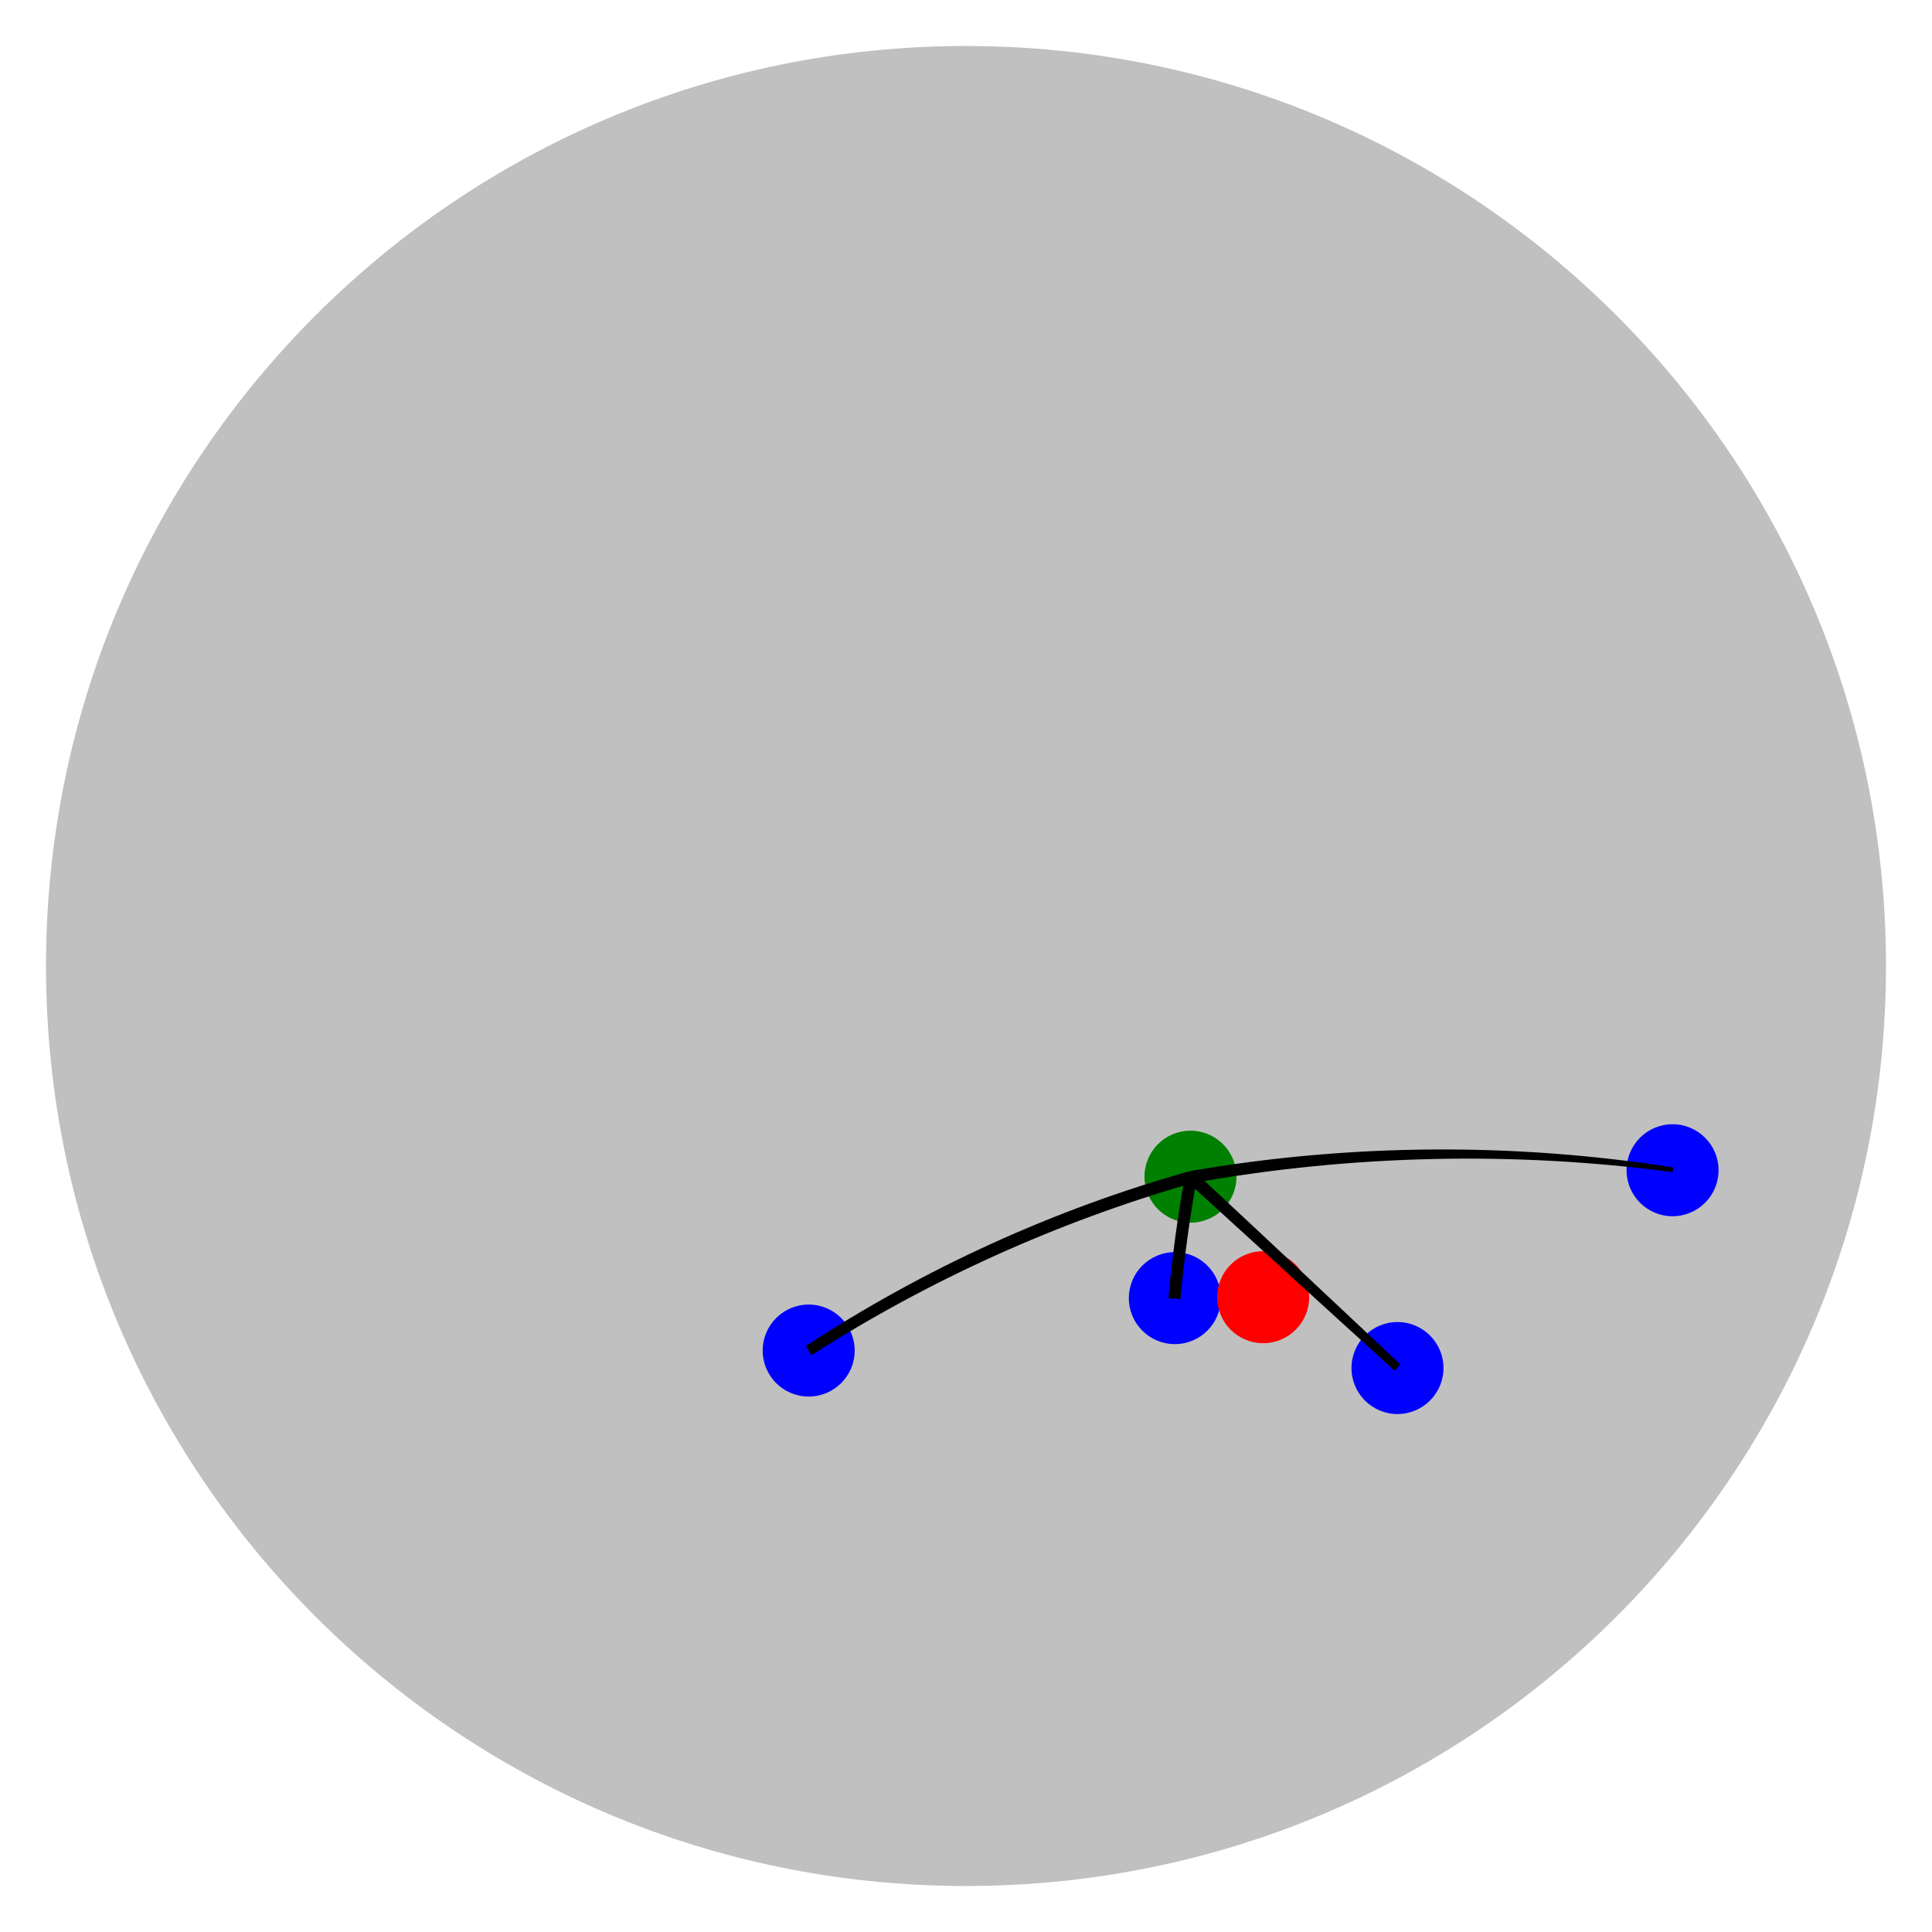
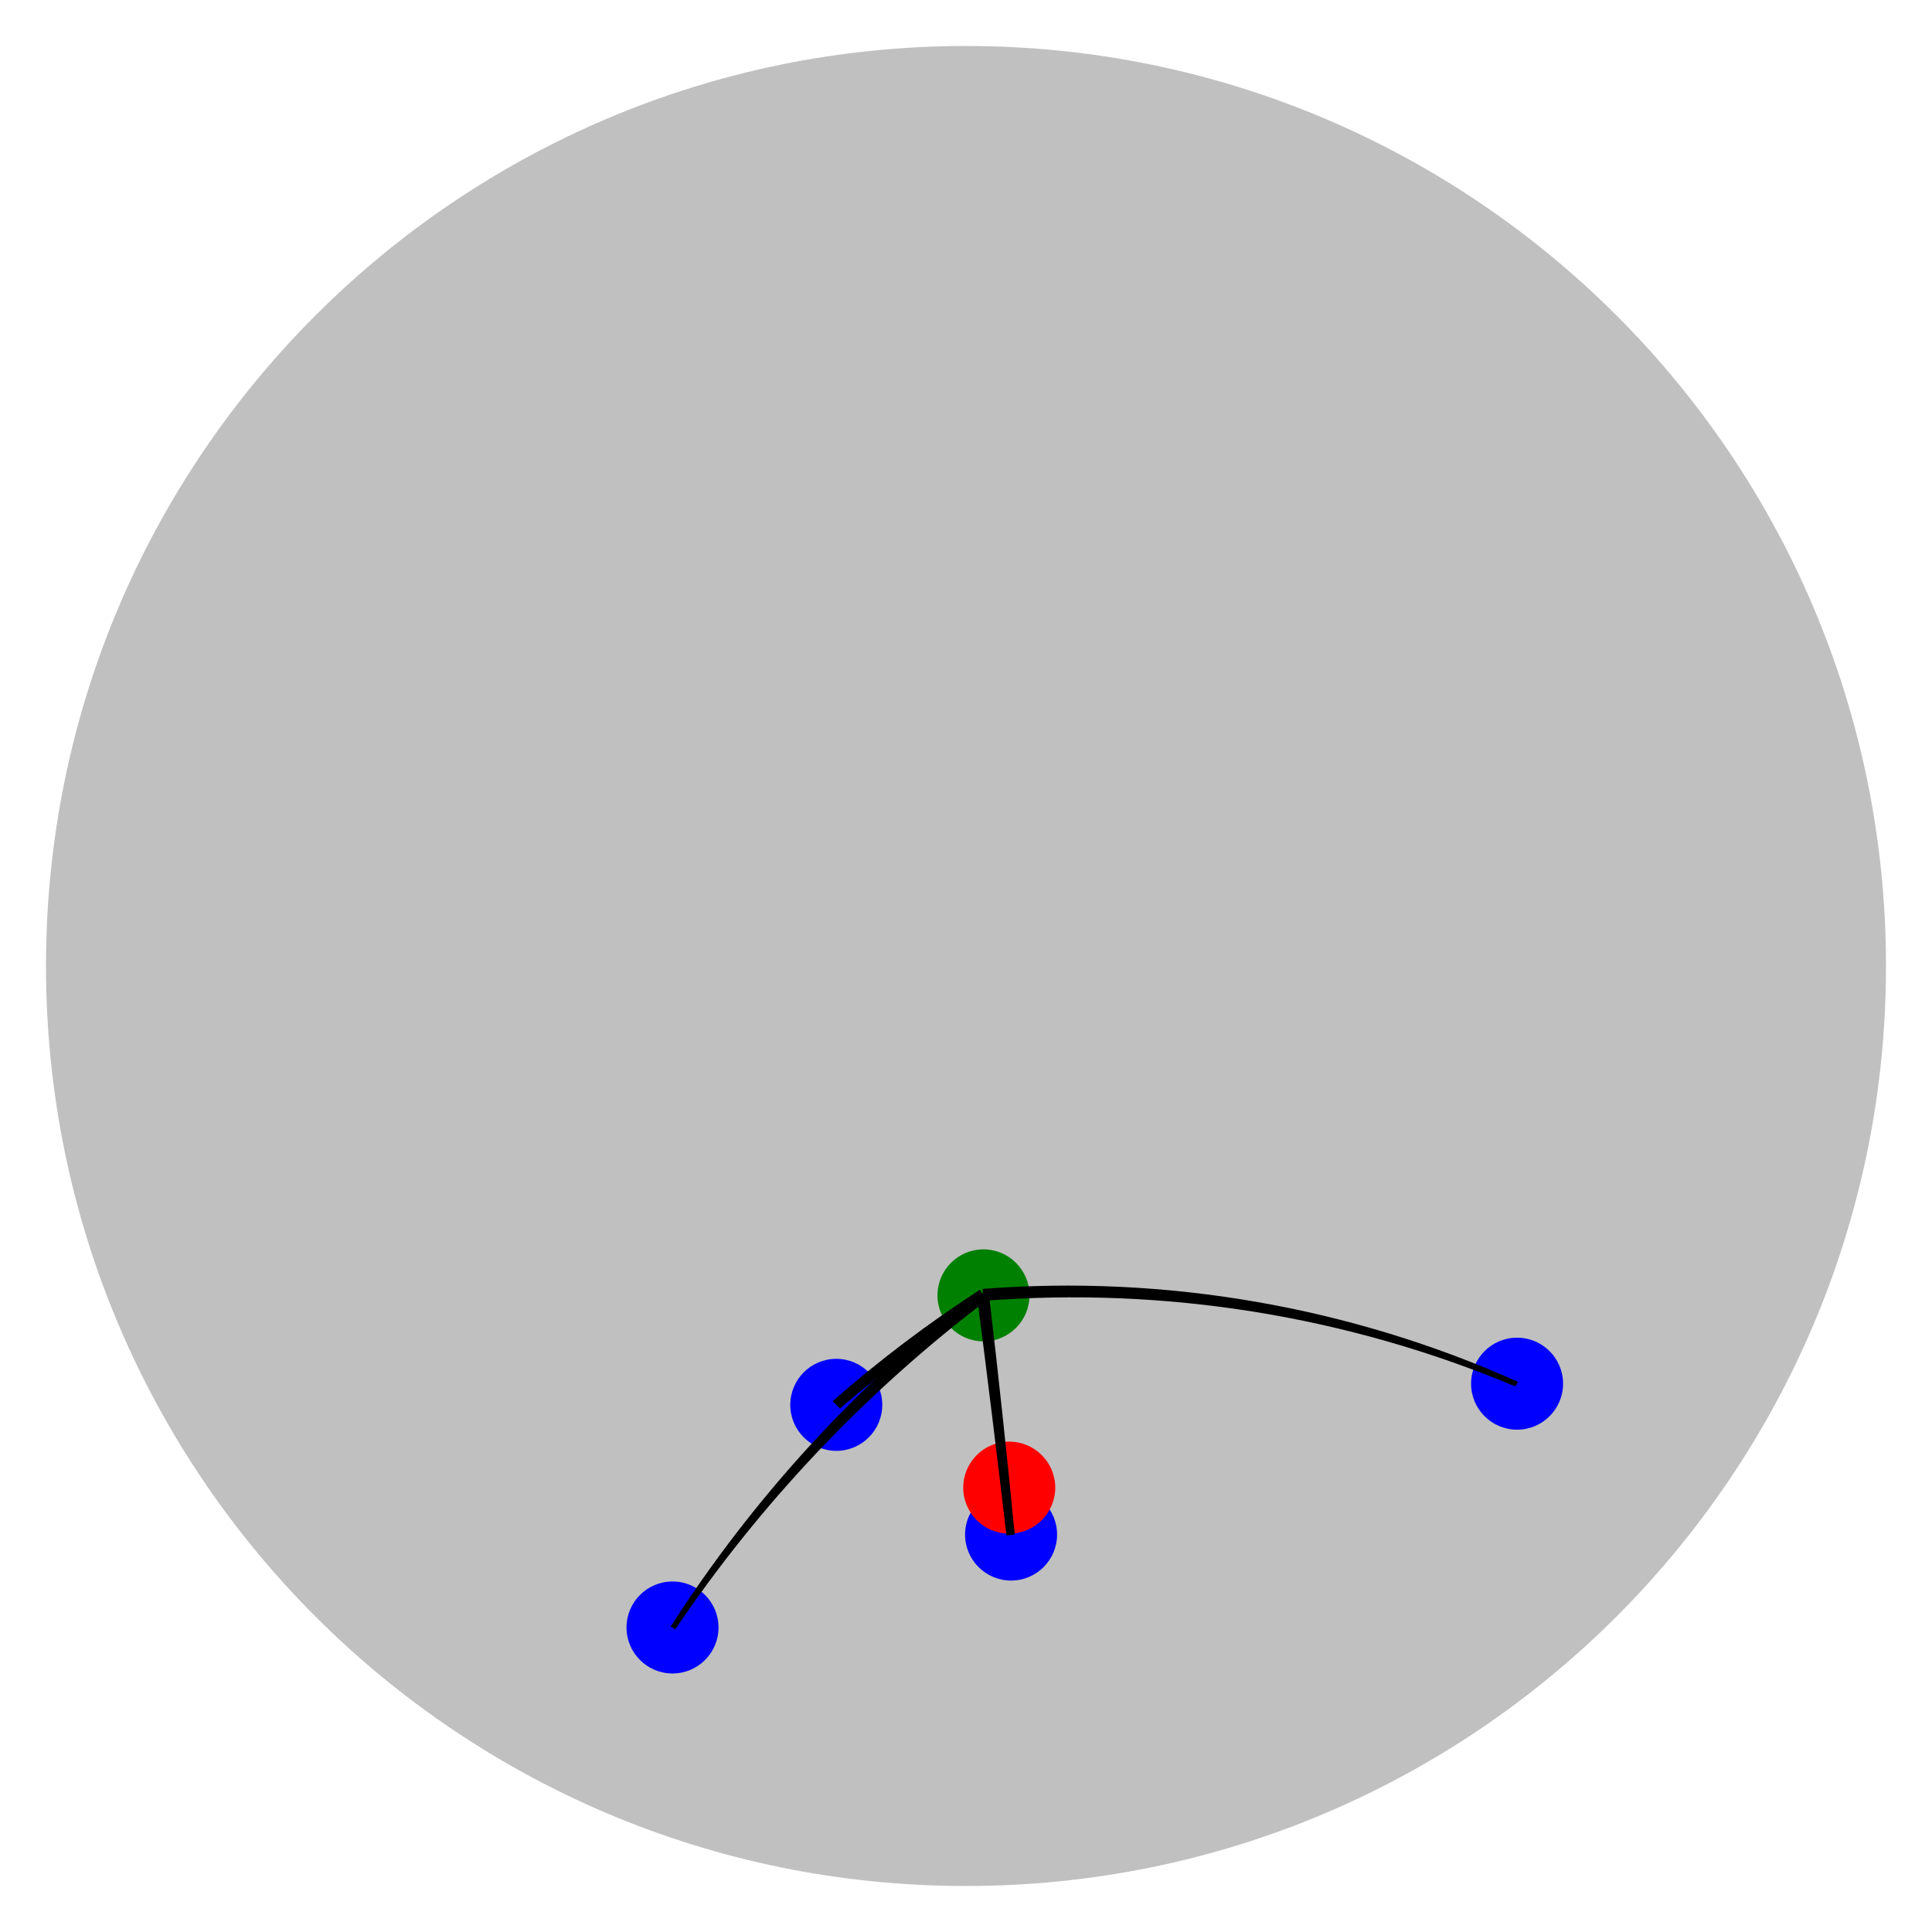
<svg xmlns="http://www.w3.org/2000/svg" width="400" height="400.0" viewBox="-1.05 -1.05 2.1 2.1">
  <defs>
</defs>
  <circle cx="0" cy="0" r="1" fill="silver" />
-   <circle cx="0.227" cy="0.361" r="0.05" fill="blue" />
-   <circle cx="-0.171" cy="0.418" r="0.05" fill="blue" />
-   <circle cx="0.469" cy="0.437" r="0.05" fill="blue" />
-   <circle cx="0.768" cy="0.222" r="0.05" fill="blue" />
-   <circle cx="0.323" cy="0.36" r="0.05" fill="red" />
-   <circle cx="0.244" cy="0.229" r="0.05" fill="green" />
-   <path d="M0.238,0.228 A1.544,1.544,0,0,0,0.22,0.361 A1.207,1.207,0,0,1,0.233,0.362 A1.619,1.619,0,0,1,0.251,0.23 A2.427,2.427,0,0,0,0.238,0.228 Z" />
-   <path d="M0.243,0.223 A1.508,1.508,0,0,0,-0.174,0.413 A1.073,1.073,0,0,1,-0.168,0.423 A1.579,1.579,0,0,1,0.246,0.236 A2.582,2.582,0,0,1,0.243,0.223 Z" />
-   <path d="M0.24,0.234 A125.314,125.314,0,0,0,0.466,0.44 A0.46,0.46,0,0,1,0.472,0.433 A45.418,45.418,0,0,0,0.249,0.224 A1.324,1.324,0,0,0,0.24,0.234 Z" />
-   <path d="M0.246,0.236 A1.699,1.699,0,0,1,0.768,0.224 A0.228,0.228,0,0,1,0.769,0.219 A1.616,1.616,0,0,0,0.243,0.223 A2.205,2.205,0,0,0,0.246,0.236 Z" />
+   <circle cx="0.599" cy="0.454" r="0.05" fill="blue" />
+   <circle cx="-0.141" cy="0.477" r="0.05" fill="blue" />
+   <circle cx="-0.319" cy="0.719" r="0.05" fill="blue" />
+   <circle cx="0.049" cy="0.618" r="0.05" fill="blue" />
+   <circle cx="0.047" cy="0.567" r="0.05" fill="red" />
+   <circle cx="0.019" cy="0.358" r="0.05" fill="green" />
+   <path d="M0.019,0.364 A1.24,1.24,0,0,1,0.597,0.457 A0.298,0.298,0,0,1,0.6,0.452 A1.196,1.196,0,0,0,0.018,0.351 A45.852,45.852,0,0,1,0.019,0.364 Z" />
+   <path d="M0.015,0.352 A1.373,1.373,0,0,0,-0.145,0.473 A0.899,0.899,0,0,1,-0.137,0.481 A1.432,1.432,0,0,1,0.022,0.363 A2.452,2.452,0,0,0,0.015,0.352 Z" />
+   <path d="M0.015,0.352 A1.442,1.442,0,0,0,-0.321,0.718 A0.246,0.246,0,0,1,-0.316,0.721 A1.507,1.507,0,0,1,0.023,0.363 A2.157,2.157,0,0,0,0.015,0.352 Z" />
+   <path d="M0.012,0.359 A23.301,23.301,0,0,1,0.044,0.619 A0.497,0.497,0,0,1,0.053,0.618 A13.715,13.715,0,0,0,0.025,0.357 A1.22,1.22,0,0,0,0.012,0.359 Z" />
</svg>
